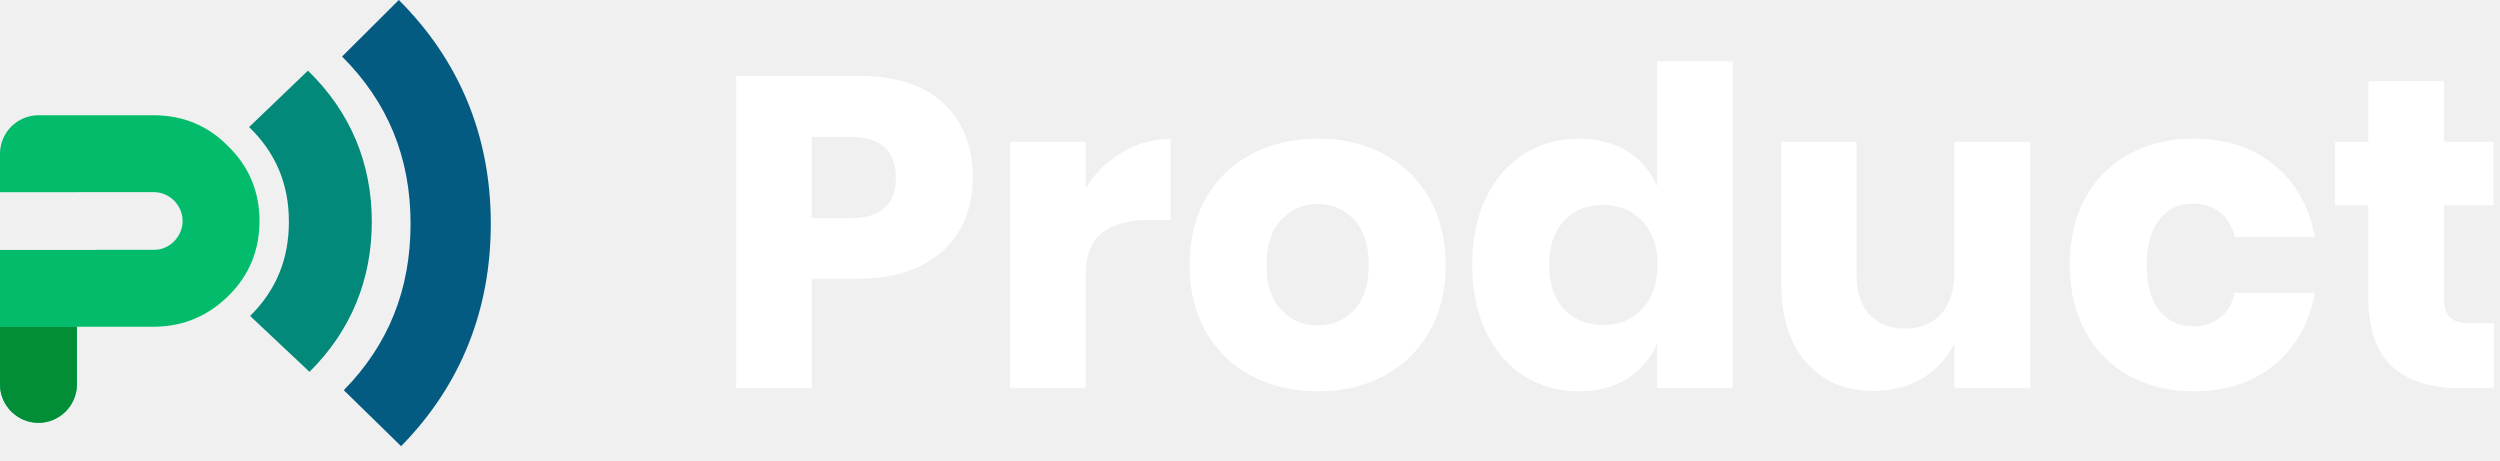
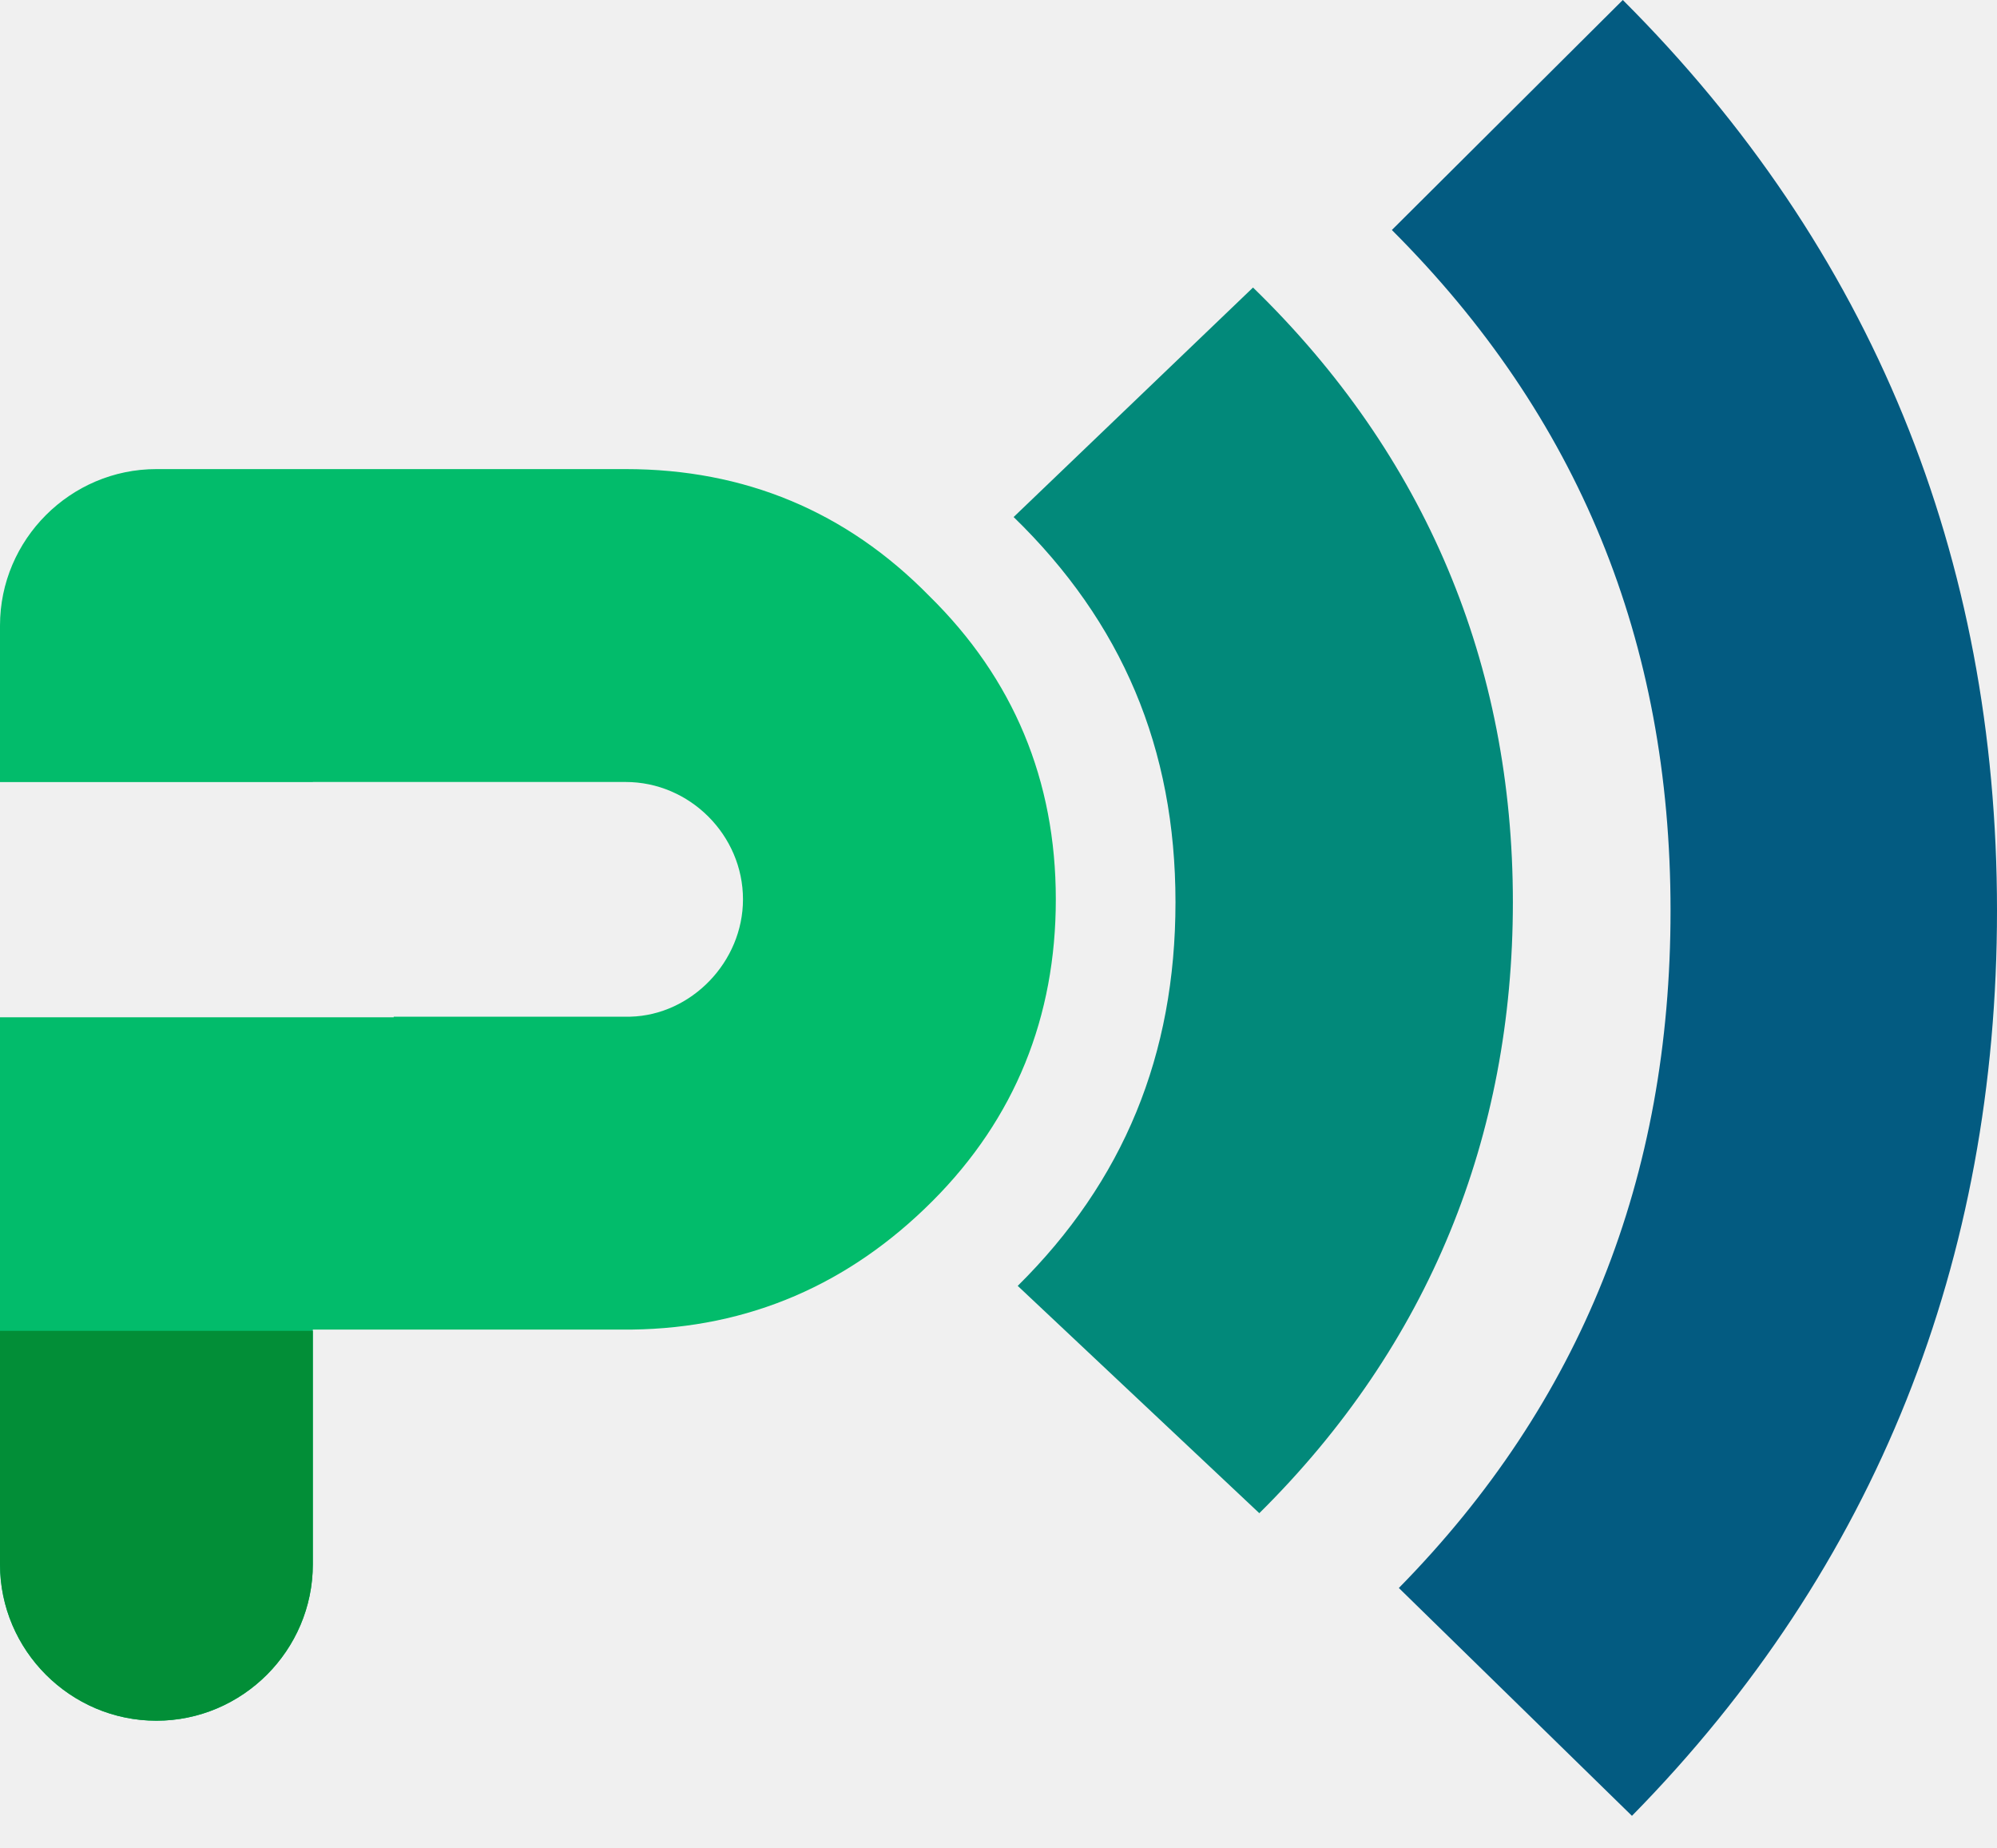
- <svg xmlns="http://www.w3.org/2000/svg" width="163" height="30" viewBox="0 0 163 30" fill="none">
-   <path fill-rule="evenodd" clip-rule="evenodd" d="M106.11 9.875C105.226 9.318 104.168 9.04 102.938 9.04C101.611 9.04 100.424 9.371 99.376 10.034C98.328 10.696 97.502 11.646 96.896 12.885C96.29 14.123 95.988 15.587 95.988 17.277C95.988 18.947 96.29 20.406 96.896 21.654C97.502 22.902 98.328 23.858 99.376 24.52C100.424 25.182 101.611 25.514 102.938 25.514C104.168 25.514 105.226 25.235 106.11 24.678C106.994 24.122 107.638 23.363 108.042 22.403V25.312H112.974V4H108.042V12.15C107.638 11.19 106.994 10.432 106.11 9.875ZM52.931 25.312V18.17H55.988C57.584 18.17 58.94 17.886 60.055 17.32C61.17 16.754 62.011 15.976 62.578 14.987C63.145 13.998 63.429 12.87 63.429 11.603C63.429 9.568 62.794 7.95 61.525 6.75C60.256 5.55 58.411 4.95 55.988 4.95H48V25.312H52.931ZM58.411 11.603C58.411 13.35 57.421 14.224 55.44 14.224H52.931V8.925H55.44C57.421 8.925 58.411 9.818 58.411 11.603ZM70.783 12.266C71.398 11.286 72.191 10.509 73.162 9.933C74.133 9.357 75.185 9.069 76.32 9.069V14.339H74.906C73.599 14.339 72.585 14.618 71.864 15.174C71.143 15.731 70.783 16.672 70.783 17.997V25.312H65.851V9.242H70.783V12.266ZM90.206 10.034C88.946 9.371 87.519 9.04 85.923 9.04C84.327 9.04 82.895 9.371 81.626 10.034C80.357 10.696 79.362 11.651 78.641 12.899C77.92 14.147 77.56 15.606 77.56 17.277C77.56 18.947 77.92 20.406 78.641 21.654C79.362 22.902 80.357 23.858 81.626 24.52C82.895 25.182 84.327 25.514 85.923 25.514C87.519 25.514 88.946 25.182 90.206 24.52C91.465 23.858 92.455 22.902 93.176 21.654C93.897 20.406 94.257 18.947 94.257 17.277C94.257 15.606 93.897 14.147 93.176 12.899C92.455 11.651 91.465 10.696 90.206 10.034ZM85.923 13.302C84.981 13.302 84.188 13.643 83.544 14.325C82.9 15.006 82.578 15.99 82.578 17.277C82.578 18.563 82.9 19.542 83.544 20.214C84.188 20.886 84.981 21.222 85.923 21.222C86.865 21.222 87.653 20.886 88.288 20.214C88.922 19.542 89.239 18.563 89.239 17.277C89.239 15.99 88.922 15.006 88.288 14.325C87.653 13.643 86.865 13.302 85.923 13.302ZM104.524 13.36C103.466 13.36 102.616 13.706 101.972 14.397C101.328 15.088 101.006 16.048 101.006 17.277C101.006 18.506 101.328 19.466 101.972 20.157C102.616 20.848 103.466 21.194 104.524 21.194C105.562 21.194 106.413 20.838 107.076 20.128C107.739 19.418 108.071 18.467 108.071 17.277C108.071 16.067 107.739 15.112 107.076 14.411C106.413 13.71 105.562 13.36 104.524 13.36ZM127.422 25.312H132.382V9.242H127.422V17.766C127.422 18.938 127.133 19.84 126.557 20.474C125.98 21.107 125.192 21.424 124.192 21.424C123.231 21.424 122.466 21.122 121.899 20.517C121.332 19.912 121.048 19.062 121.048 17.968V9.242H116.146V18.573C116.146 20.723 116.689 22.413 117.775 23.642C118.862 24.87 120.327 25.485 122.173 25.485C123.384 25.485 124.447 25.206 125.36 24.65C126.273 24.093 126.96 23.344 127.422 22.403V25.312ZM143.052 9.04C145.129 9.04 146.869 9.611 148.272 10.754C149.676 11.896 150.56 13.466 150.925 15.462H145.706C145.552 14.771 145.235 14.234 144.754 13.85C144.273 13.466 143.668 13.274 142.937 13.274C142.072 13.274 141.361 13.614 140.803 14.296C140.245 14.978 139.967 15.971 139.967 17.277C139.967 18.582 140.245 19.576 140.803 20.258C141.361 20.939 142.072 21.28 142.937 21.28C143.668 21.28 144.273 21.088 144.754 20.704C145.235 20.32 145.552 19.782 145.706 19.091H150.925C150.56 21.088 149.676 22.658 148.272 23.8C146.869 24.942 145.129 25.514 143.052 25.514C141.476 25.514 140.077 25.182 138.856 24.52C137.636 23.858 136.679 22.902 135.987 21.654C135.295 20.406 134.949 18.947 134.949 17.277C134.949 15.587 135.29 14.123 135.972 12.885C136.655 11.646 137.611 10.696 138.842 10.034C140.072 9.371 141.476 9.04 143.052 9.04ZM162.605 25.312V21.078H161.048C160.433 21.078 159.995 20.954 159.736 20.704C159.476 20.454 159.346 20.013 159.346 19.379V13.389H162.576V9.242H159.346V5.296H154.415V9.242H152.252V13.389H154.415V19.293C154.415 21.443 154.939 22.984 155.987 23.915C157.034 24.846 158.5 25.312 160.384 25.312H162.605Z" fill="white" />
-   <path fill-rule="evenodd" clip-rule="evenodd" d="M2.506 27.567C1.128 27.567 1.28656e-07 26.439 1.19284e-07 25.06L5.97072e-08 16.297L6.309 16.297L6.309 16.288L10.101 16.288C11.079 16.263 11.906 15.411 11.906 14.408C11.906 13.38 11.053 12.528 10.026 12.528L5.013 12.528L5.013 12.53L3.40912e-08 12.53L1.70405e-08 10.022C7.66823e-09 8.643 1.128 7.515 2.506 7.515L10.026 7.515C11.931 7.515 13.56 8.192 14.888 9.545C16.242 10.874 16.919 12.503 16.919 14.408C16.919 16.288 16.267 17.917 14.938 19.245C13.61 20.574 12.006 21.276 10.126 21.301L5.013 21.301L5.013 25.06C5.013 26.439 3.885 27.567 2.506 27.567Z" fill="#02BC6B" />
-   <path fill-rule="evenodd" clip-rule="evenodd" d="M20.078 4.606C22.847 7.296 24.242 10.646 24.242 14.454C24.242 18.198 22.905 21.545 20.179 24.243L16.308 20.601C18.004 18.923 18.836 16.903 18.836 14.454C18.836 11.987 17.979 9.97 16.242 8.283L20.078 4.606Z" fill="#02897A" />
-   <path fill-rule="evenodd" clip-rule="evenodd" d="M26.004 -2.51649e-08C29.993 3.982 32 8.92 32 14.587C32 20.166 30.074 25.1 26.151 29.091L22.415 25.441C25.337 22.468 26.769 18.863 26.769 14.587C26.769 10.269 25.289 6.666 22.303 3.685L26.004 -2.51649e-08Z" fill="#035B81" />
-   <path fill-rule="evenodd" clip-rule="evenodd" d="M0 21.322L5.013 21.322L5.013 25.061C5.013 26.439 3.885 27.567 2.506 27.567C1.128 27.567 3.47914e-08 26.439 2.54191e-08 25.061L0 21.322Z" fill="#028E37" />
+ <svg xmlns="http://www.w3.org/2000/svg" width="40" height="37" viewBox="0 0 40 37" fill="none">
+   <path fill-rule="evenodd" clip-rule="evenodd" d="M3.133 34.459C1.41 34.459 1.6082e-07 33.049 1.49105e-07 31.326L7.46349e-08 20.372L7.886 20.372L7.886 20.36L12.626 20.36C13.848 20.328 14.882 19.263 14.882 18.01C14.882 16.726 13.817 15.66 12.532 15.66L6.266 15.66L6.266 15.662L4.26148e-08 15.662L2.13007e-08 12.527C9.58534e-09 10.804 1.41 9.394 3.133 9.394L12.532 9.394C14.913 9.394 16.95 10.24 18.61 11.932C20.302 13.592 21.148 15.629 21.148 18.01C21.148 20.36 20.334 22.396 18.673 24.057C17.013 25.717 15.007 26.595 12.658 26.626L6.266 26.626L6.266 31.326C6.266 33.049 4.856 34.459 3.133 34.459Z" fill="#02BC6B" />
+   <path fill-rule="evenodd" clip-rule="evenodd" d="M25.098 5.758C28.559 9.12 30.303 13.307 30.303 18.067C30.303 22.747 28.632 26.931 25.224 30.303L20.385 25.751C22.505 23.653 23.545 21.128 23.545 18.067C23.545 14.983 22.473 12.462 20.303 10.354L25.098 5.758Z" fill="#02897A" />
+   <path fill-rule="evenodd" clip-rule="evenodd" d="M32.505 -3.14562e-08C37.491 4.978 40 11.15 40 18.234C40 25.207 37.592 31.375 32.688 36.364L28.019 31.801C31.672 28.085 33.461 23.578 33.461 18.234C33.461 12.836 31.611 8.333 27.879 4.606L32.505 -3.14562e-08Z" fill="#035B81" />
+   <path fill-rule="evenodd" clip-rule="evenodd" d="M0 26.652L6.266 26.652L6.266 31.326C6.266 33.049 4.856 34.459 3.133 34.459C1.41 34.459 4.34898e-08 33.049 3.17744e-08 31.326L0 26.652Z" fill="#028E37" />
</svg>
